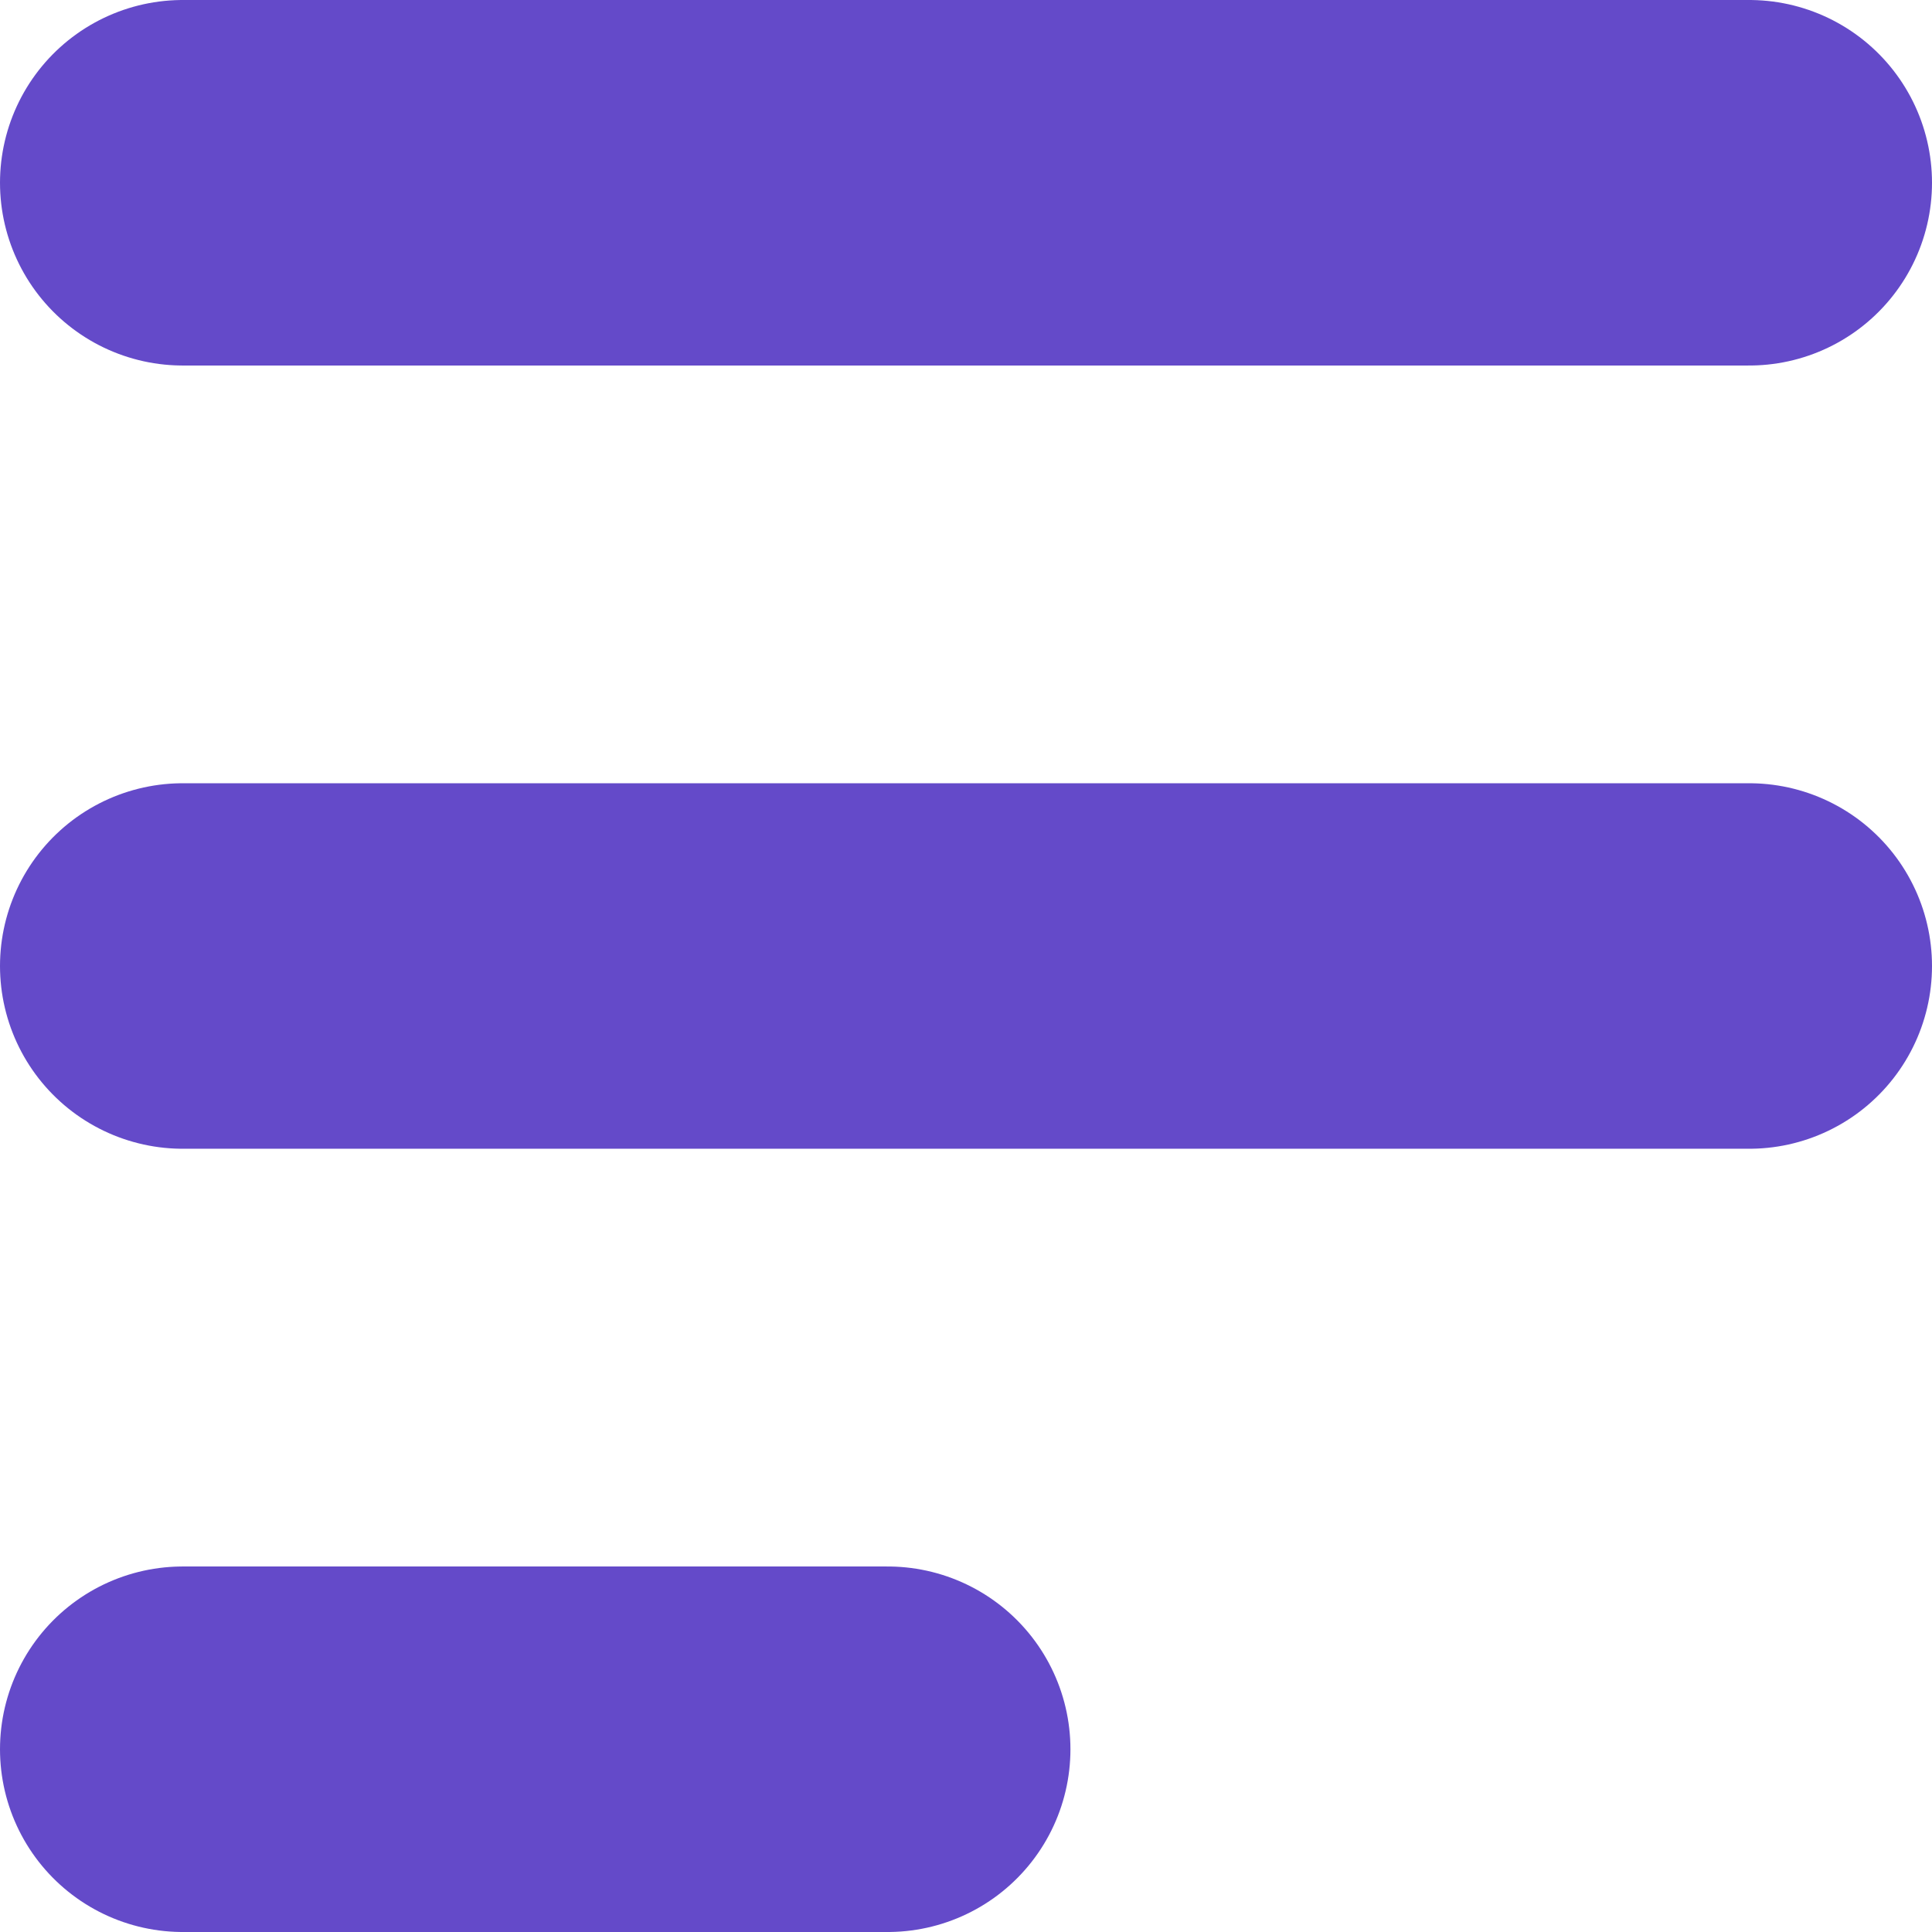
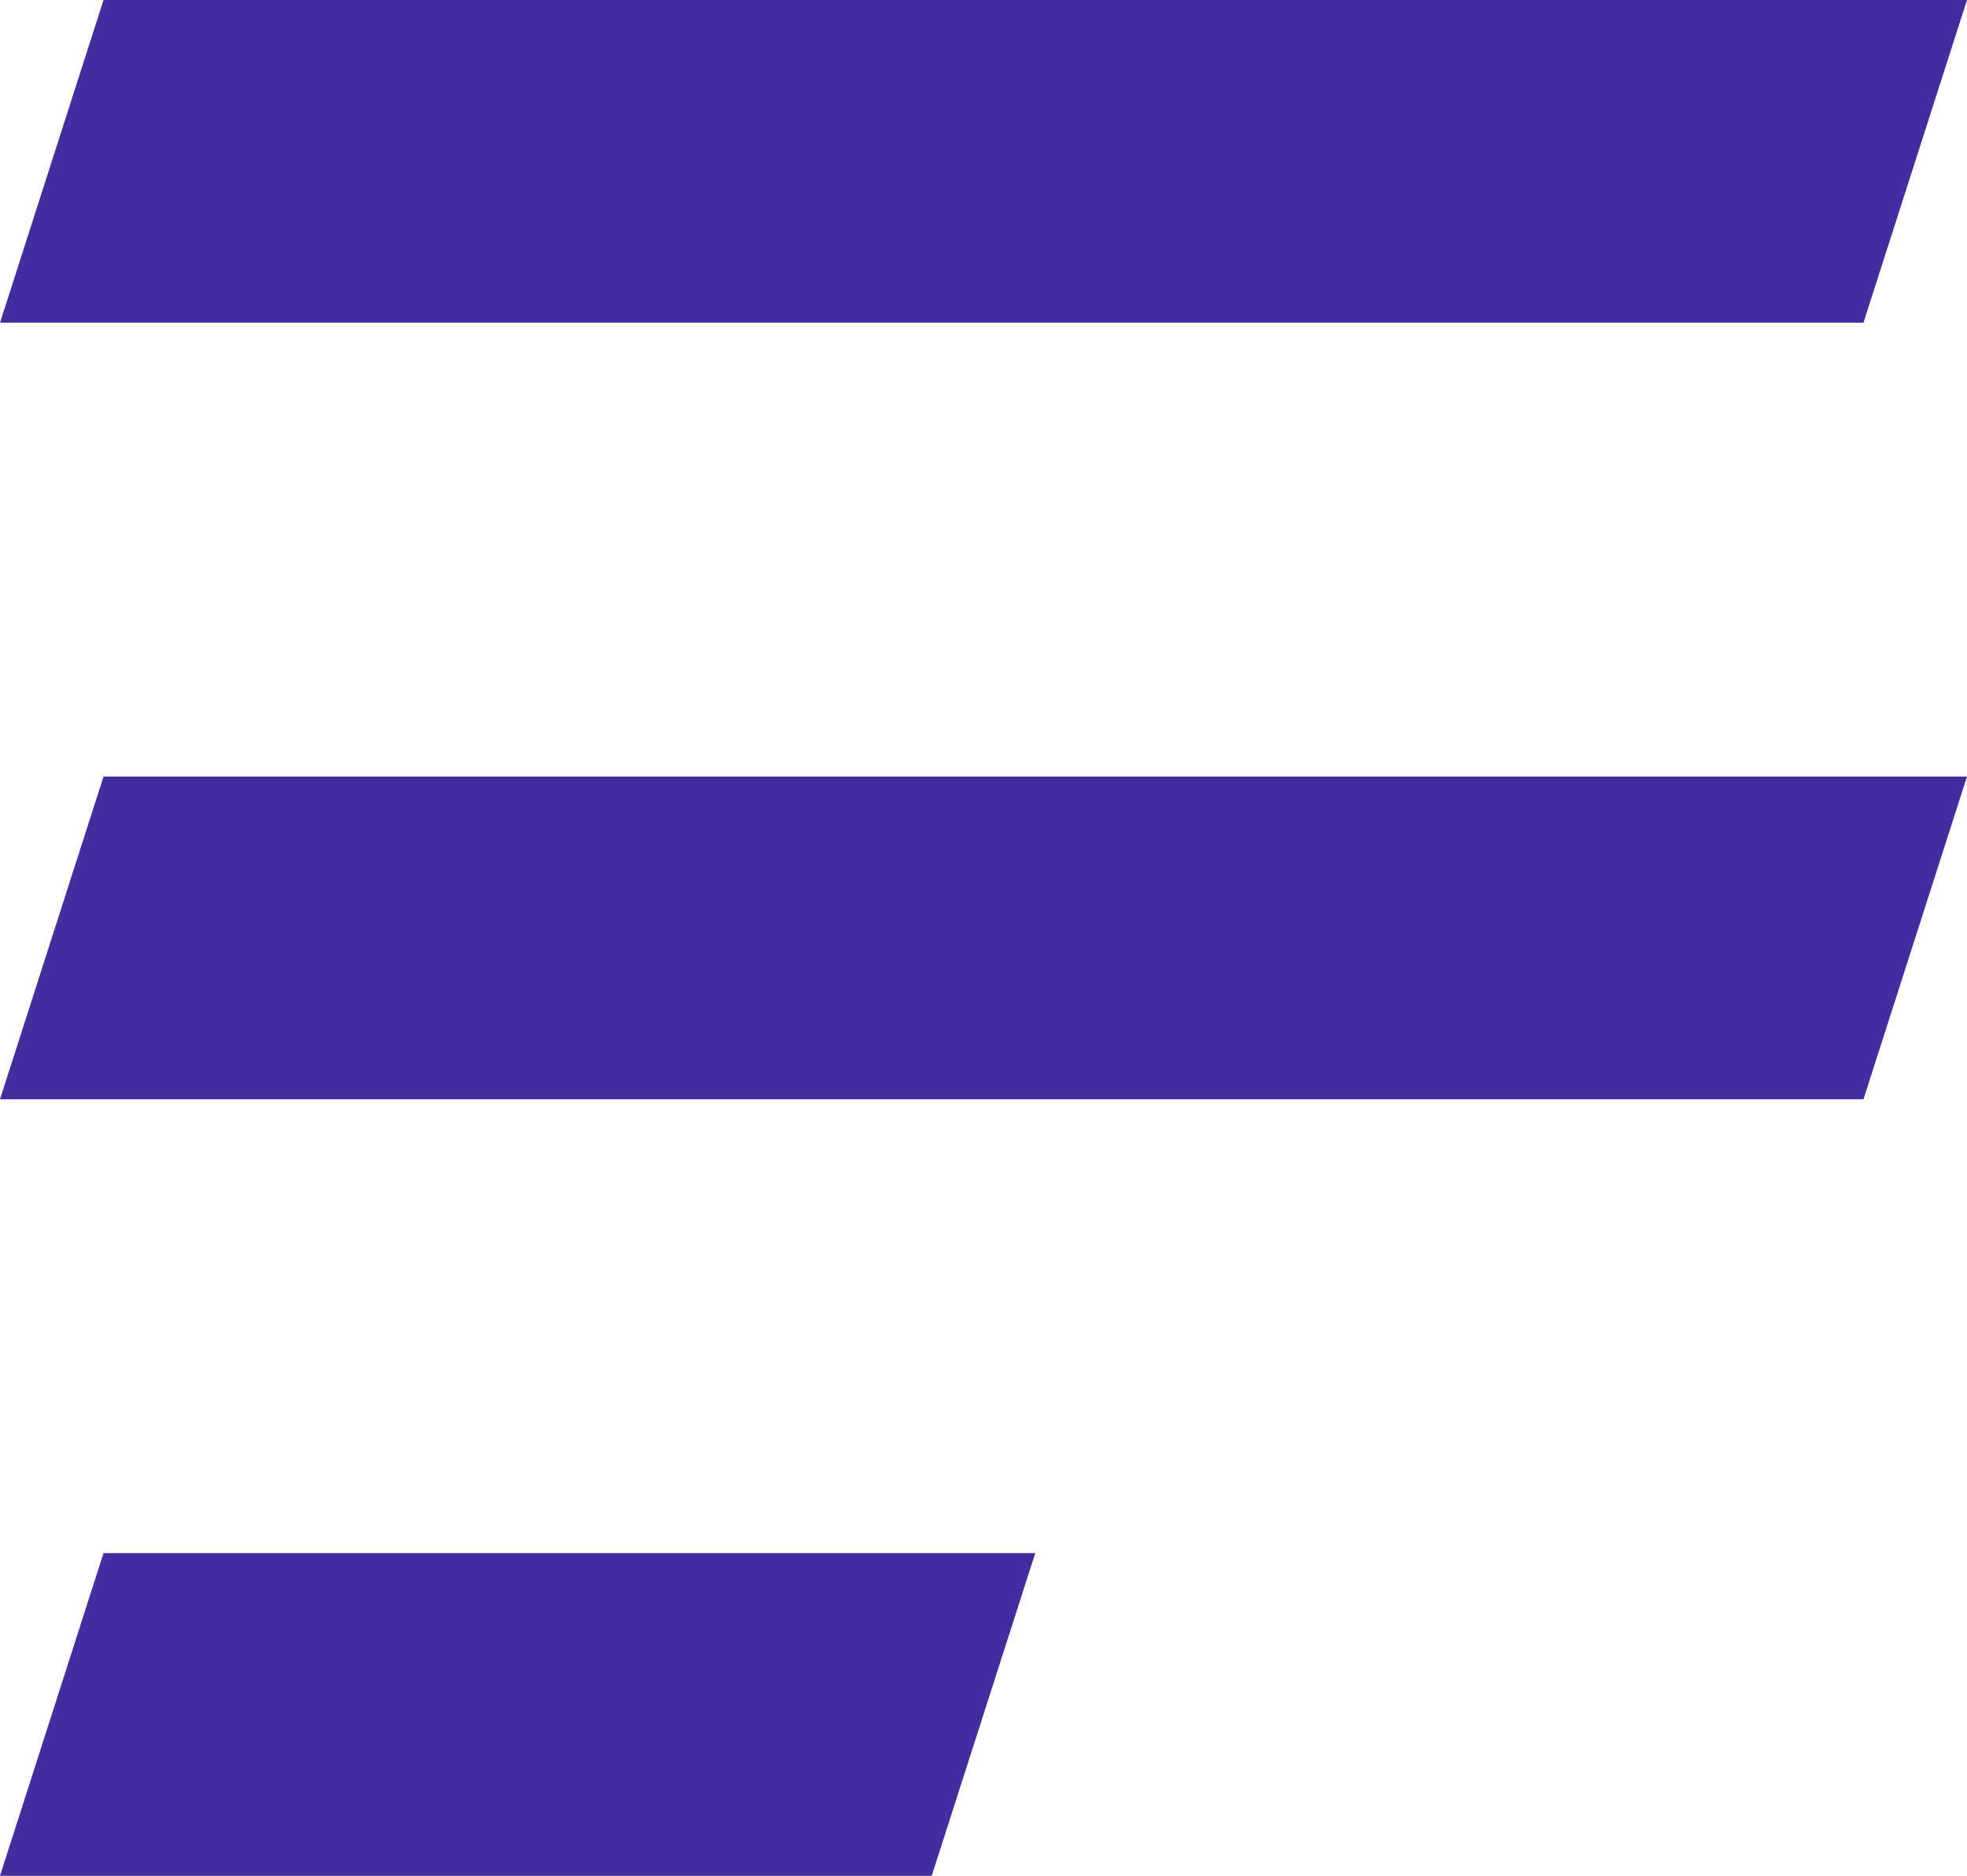
- <svg xmlns="http://www.w3.org/2000/svg" width="37" height="37" viewBox="0 0 37 37">
+ <svg xmlns="http://www.w3.org/2000/svg" width="38" height="36.233" viewBox="0 0 38 36.233">
  <defs>
-     <style>.a{fill:none;stroke:#644ac9;stroke-linecap:round;stroke-linejoin:round;stroke-width:7px;}</style>
+     <style>.a{fill:#442d9e;}</style>
  </defs>
-   <g transform="translate(-1 -5.5)">
-     <path class="a" d="M4.5,18h30" transform="translate(0 6)" />
-     <path class="a" d="M4.5,9h30" />
-     <path class="a" d="M4.5,27H18" transform="translate(0 12)" />
+   <g transform="translate(-22.873 -27)">
+     <path class="a" d="M4.5,9l-2,6.233h36L40.5,9Z" transform="translate(20.373 18)" />
+     <path class="a" d="M4.5,9l-2,6.233h36L40.5,9Z" transform="translate(20.373 33)" />
+     <path class="a" d="M4.5,9l-2,6.233h18L22.5,9Z" transform="translate(20.373 48)" />
  </g>
</svg>
